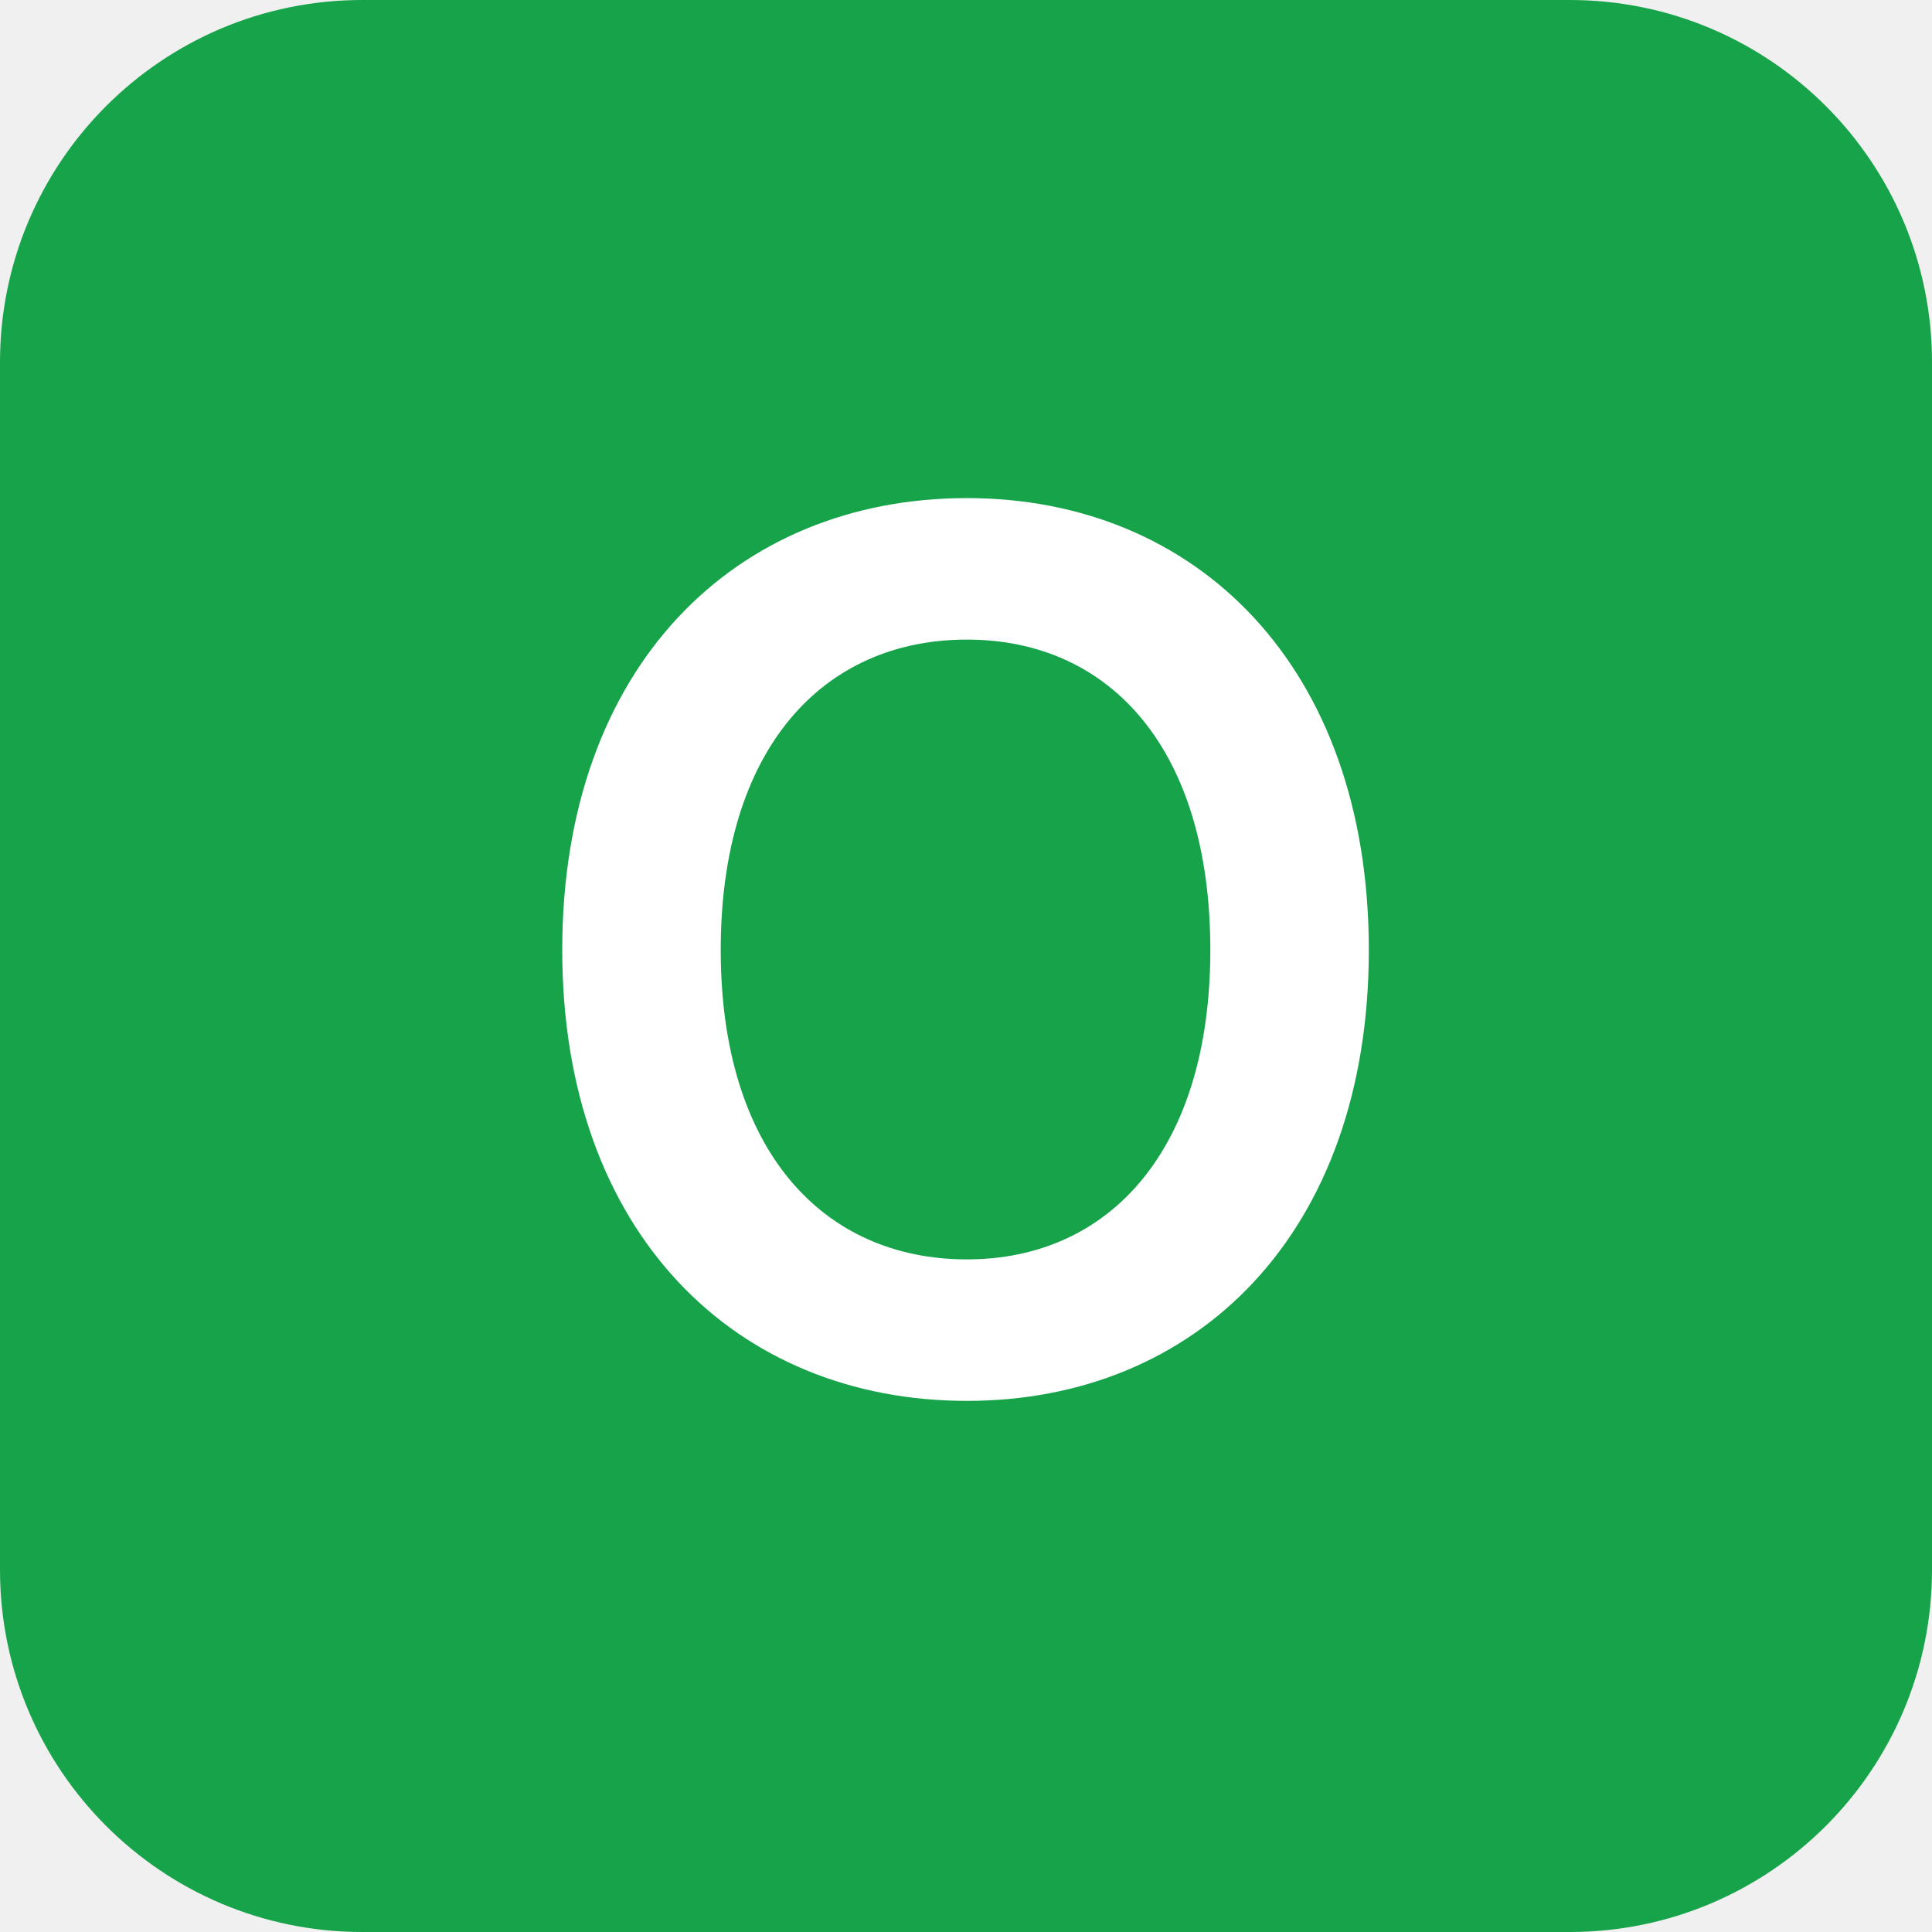
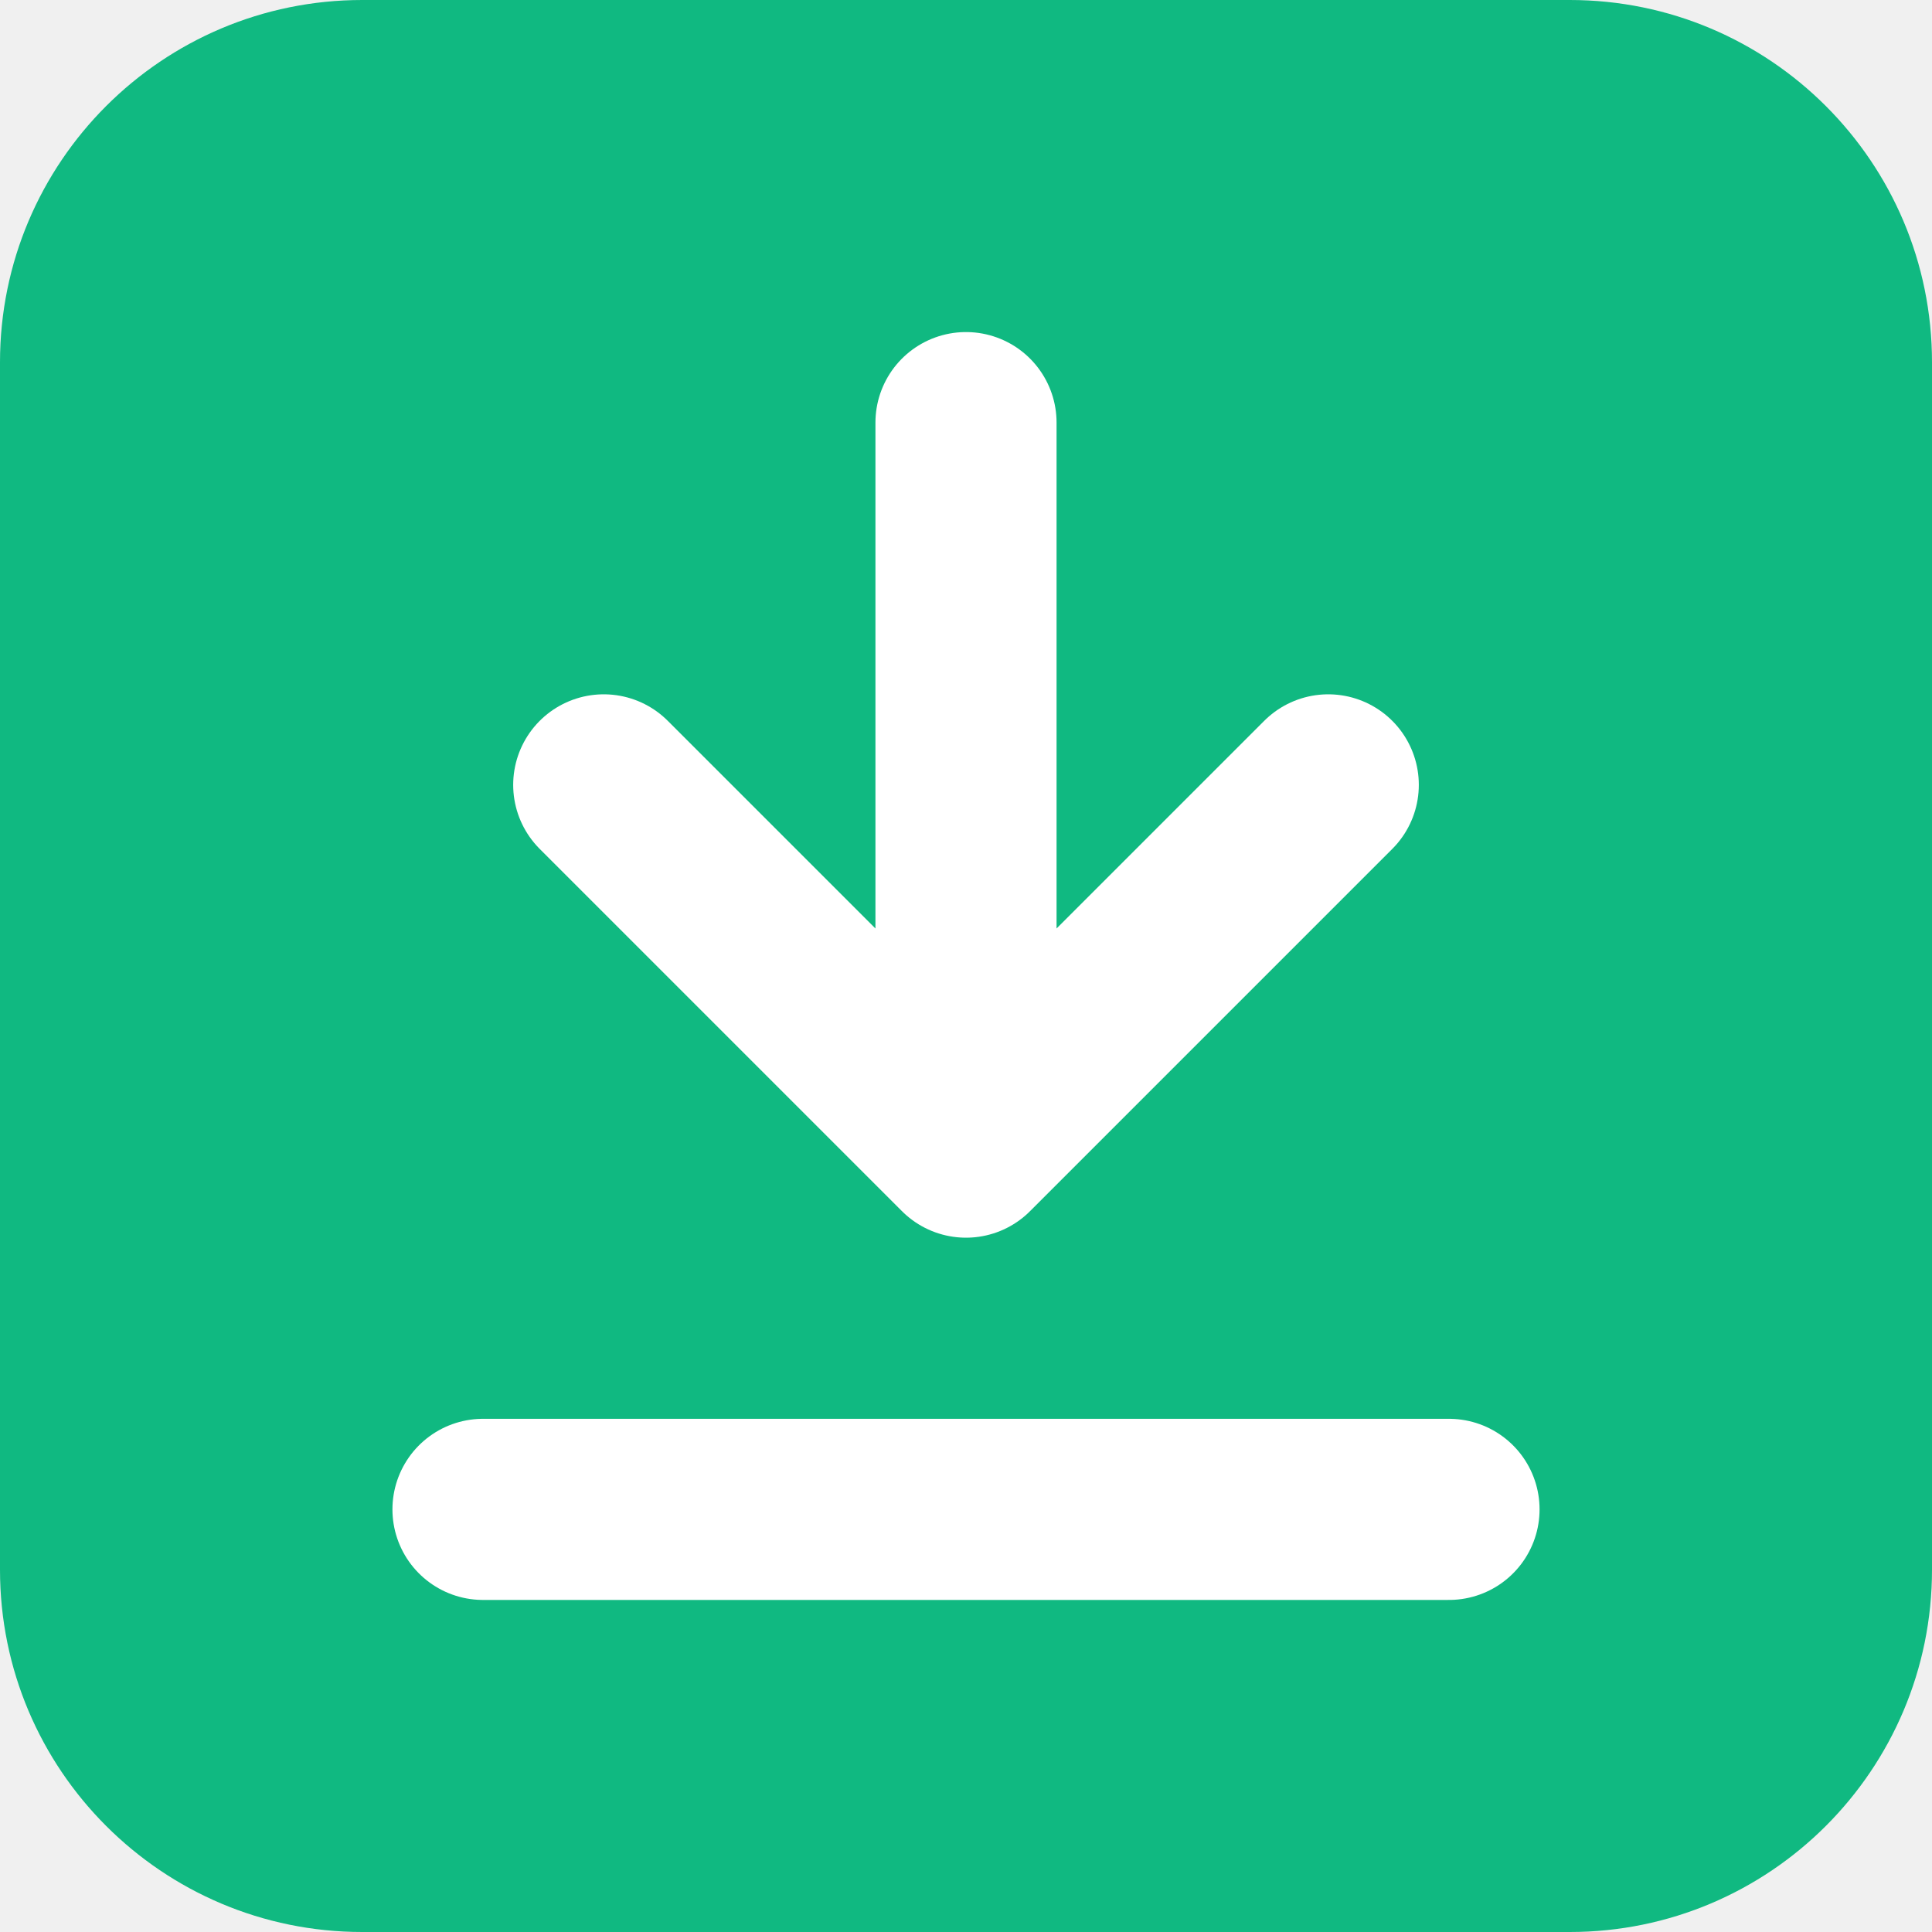
<svg xmlns="http://www.w3.org/2000/svg" viewBox="0 0 32 32">
-   <rect width="32" height="32" rx="6" fill="#16a34a" />
-   <text x="16" y="23" text-anchor="middle" font-family="system-ui, -apple-system, sans-serif" font-size="20" font-weight="600" fill="white">O</text>
+   <rect width="32" height="32" rx="6" fill="#10b981" />
+   <path d="M16 7L16 19M16 19L10 13M16 19L22 13" stroke="white" stroke-width="3" stroke-linecap="round" stroke-linejoin="round" />
+   <path d="M8 25H24" stroke="white" stroke-width="3" stroke-linecap="round" />
</svg>
